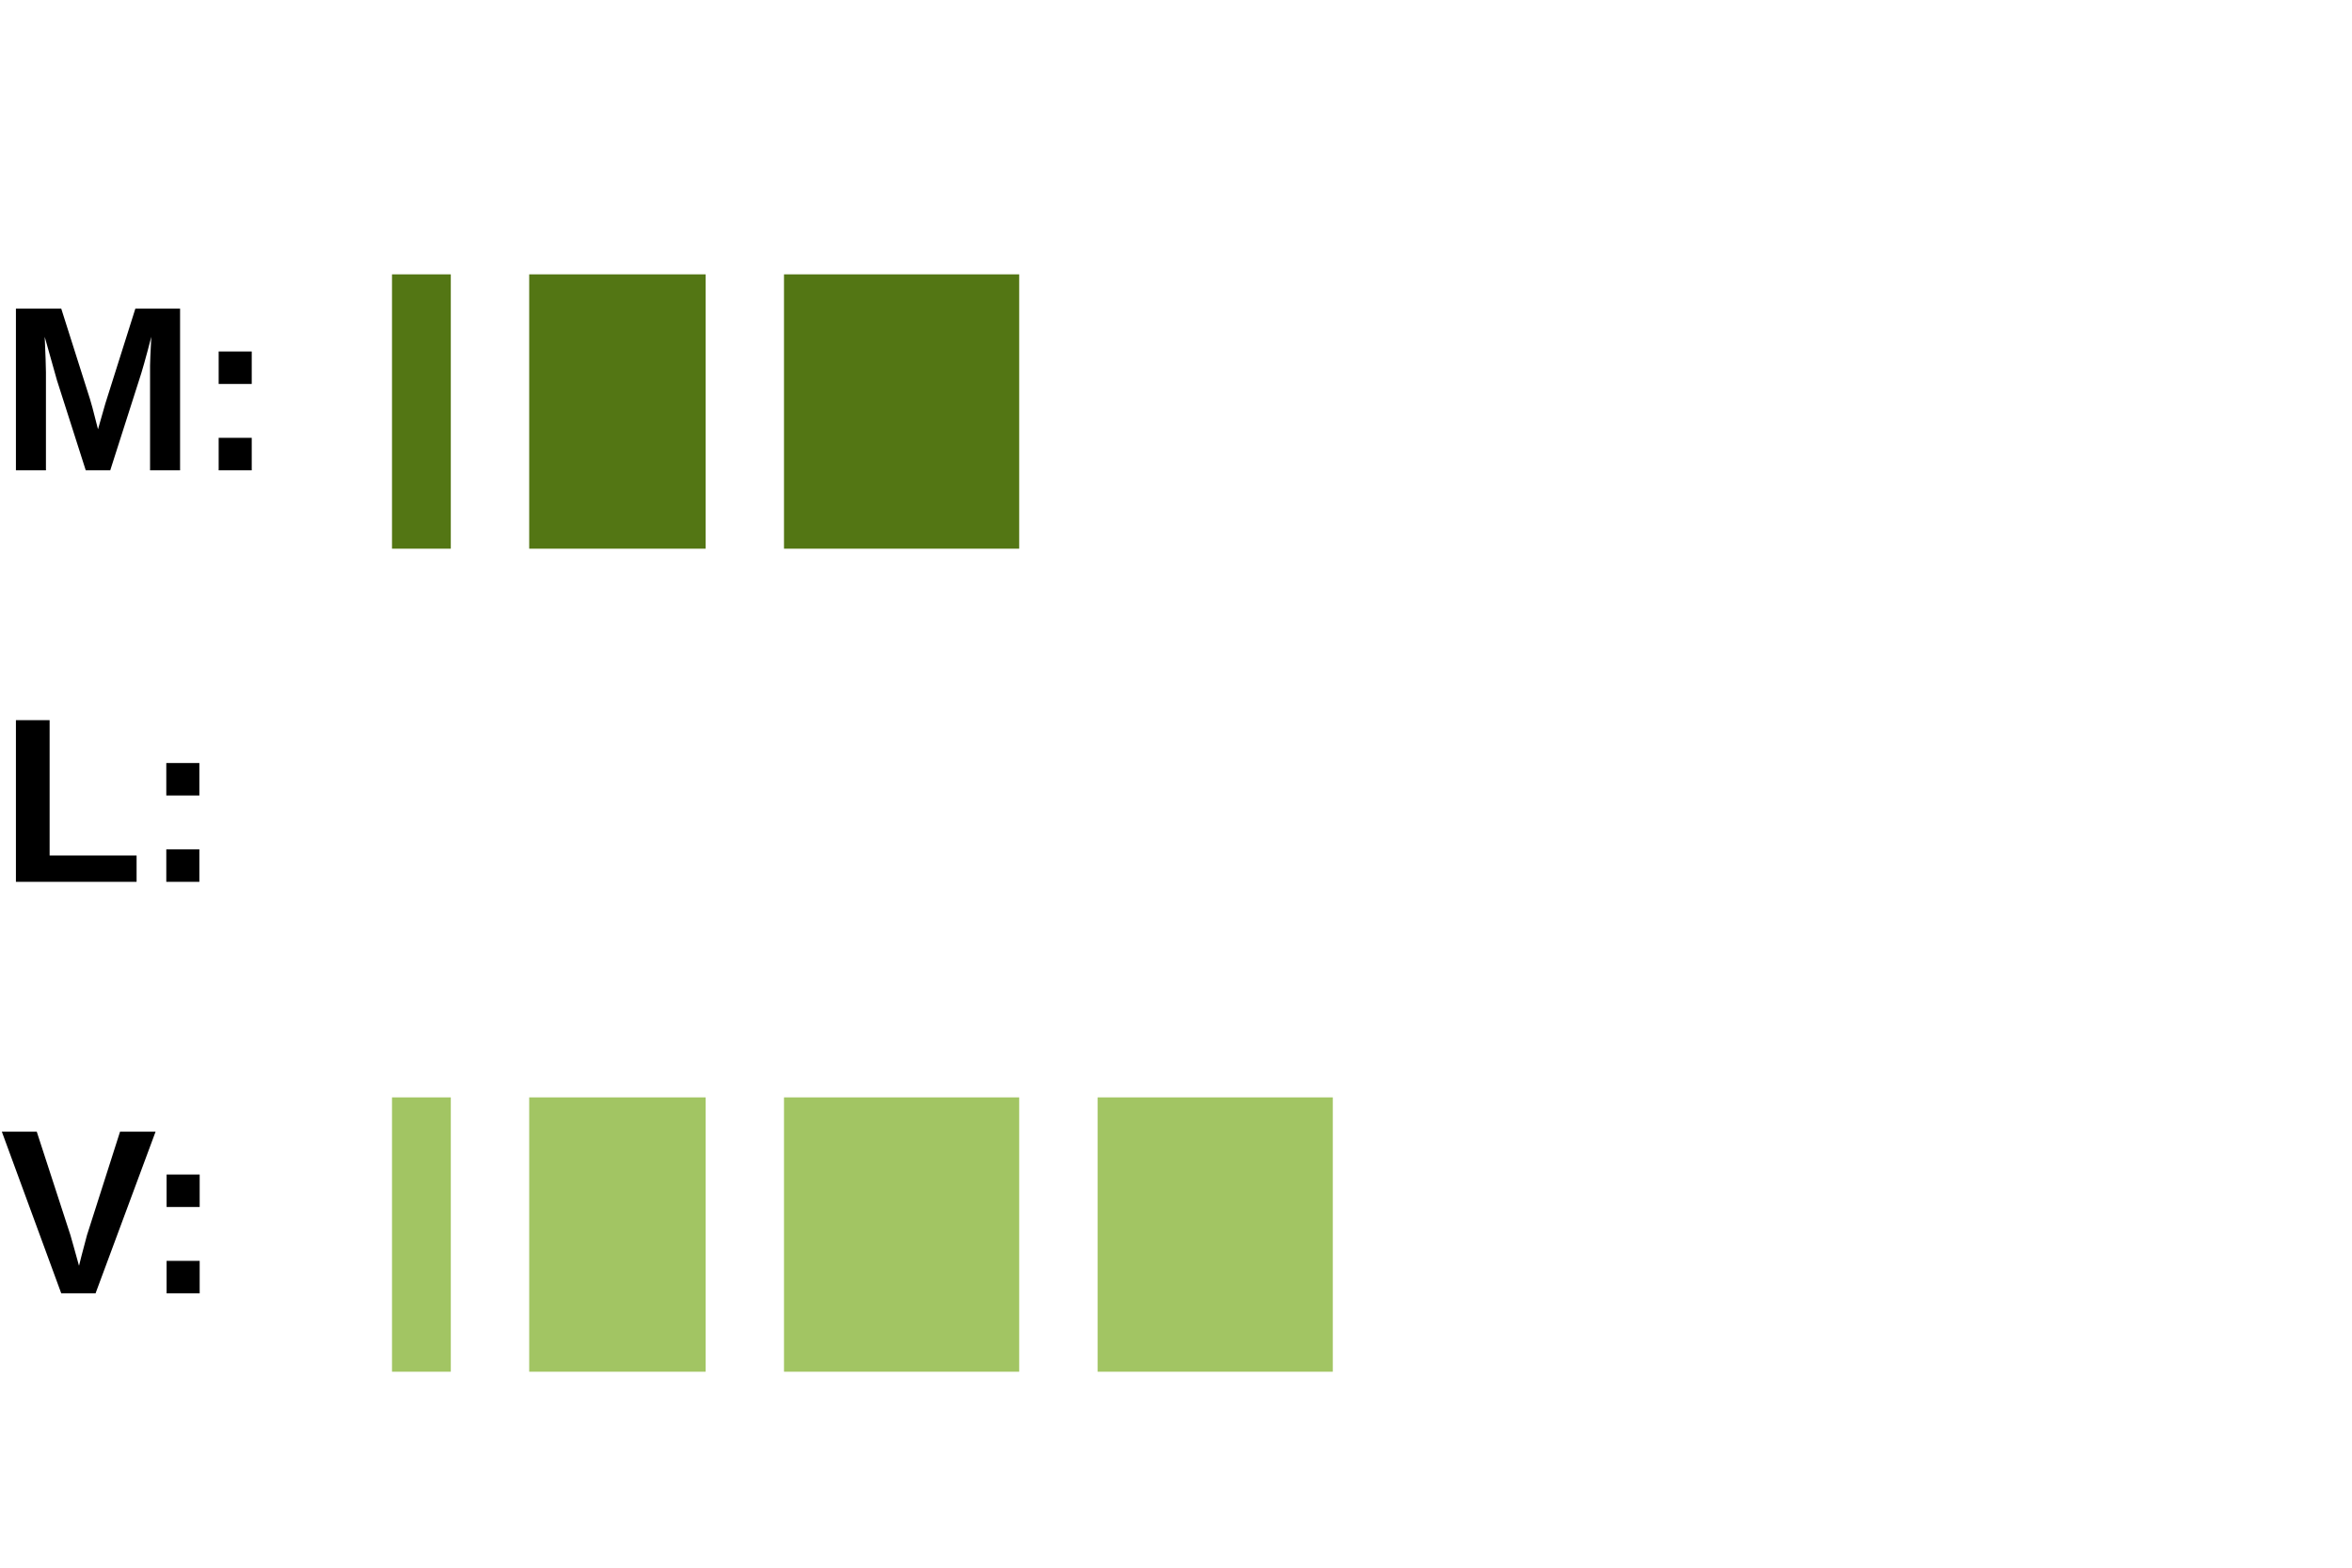
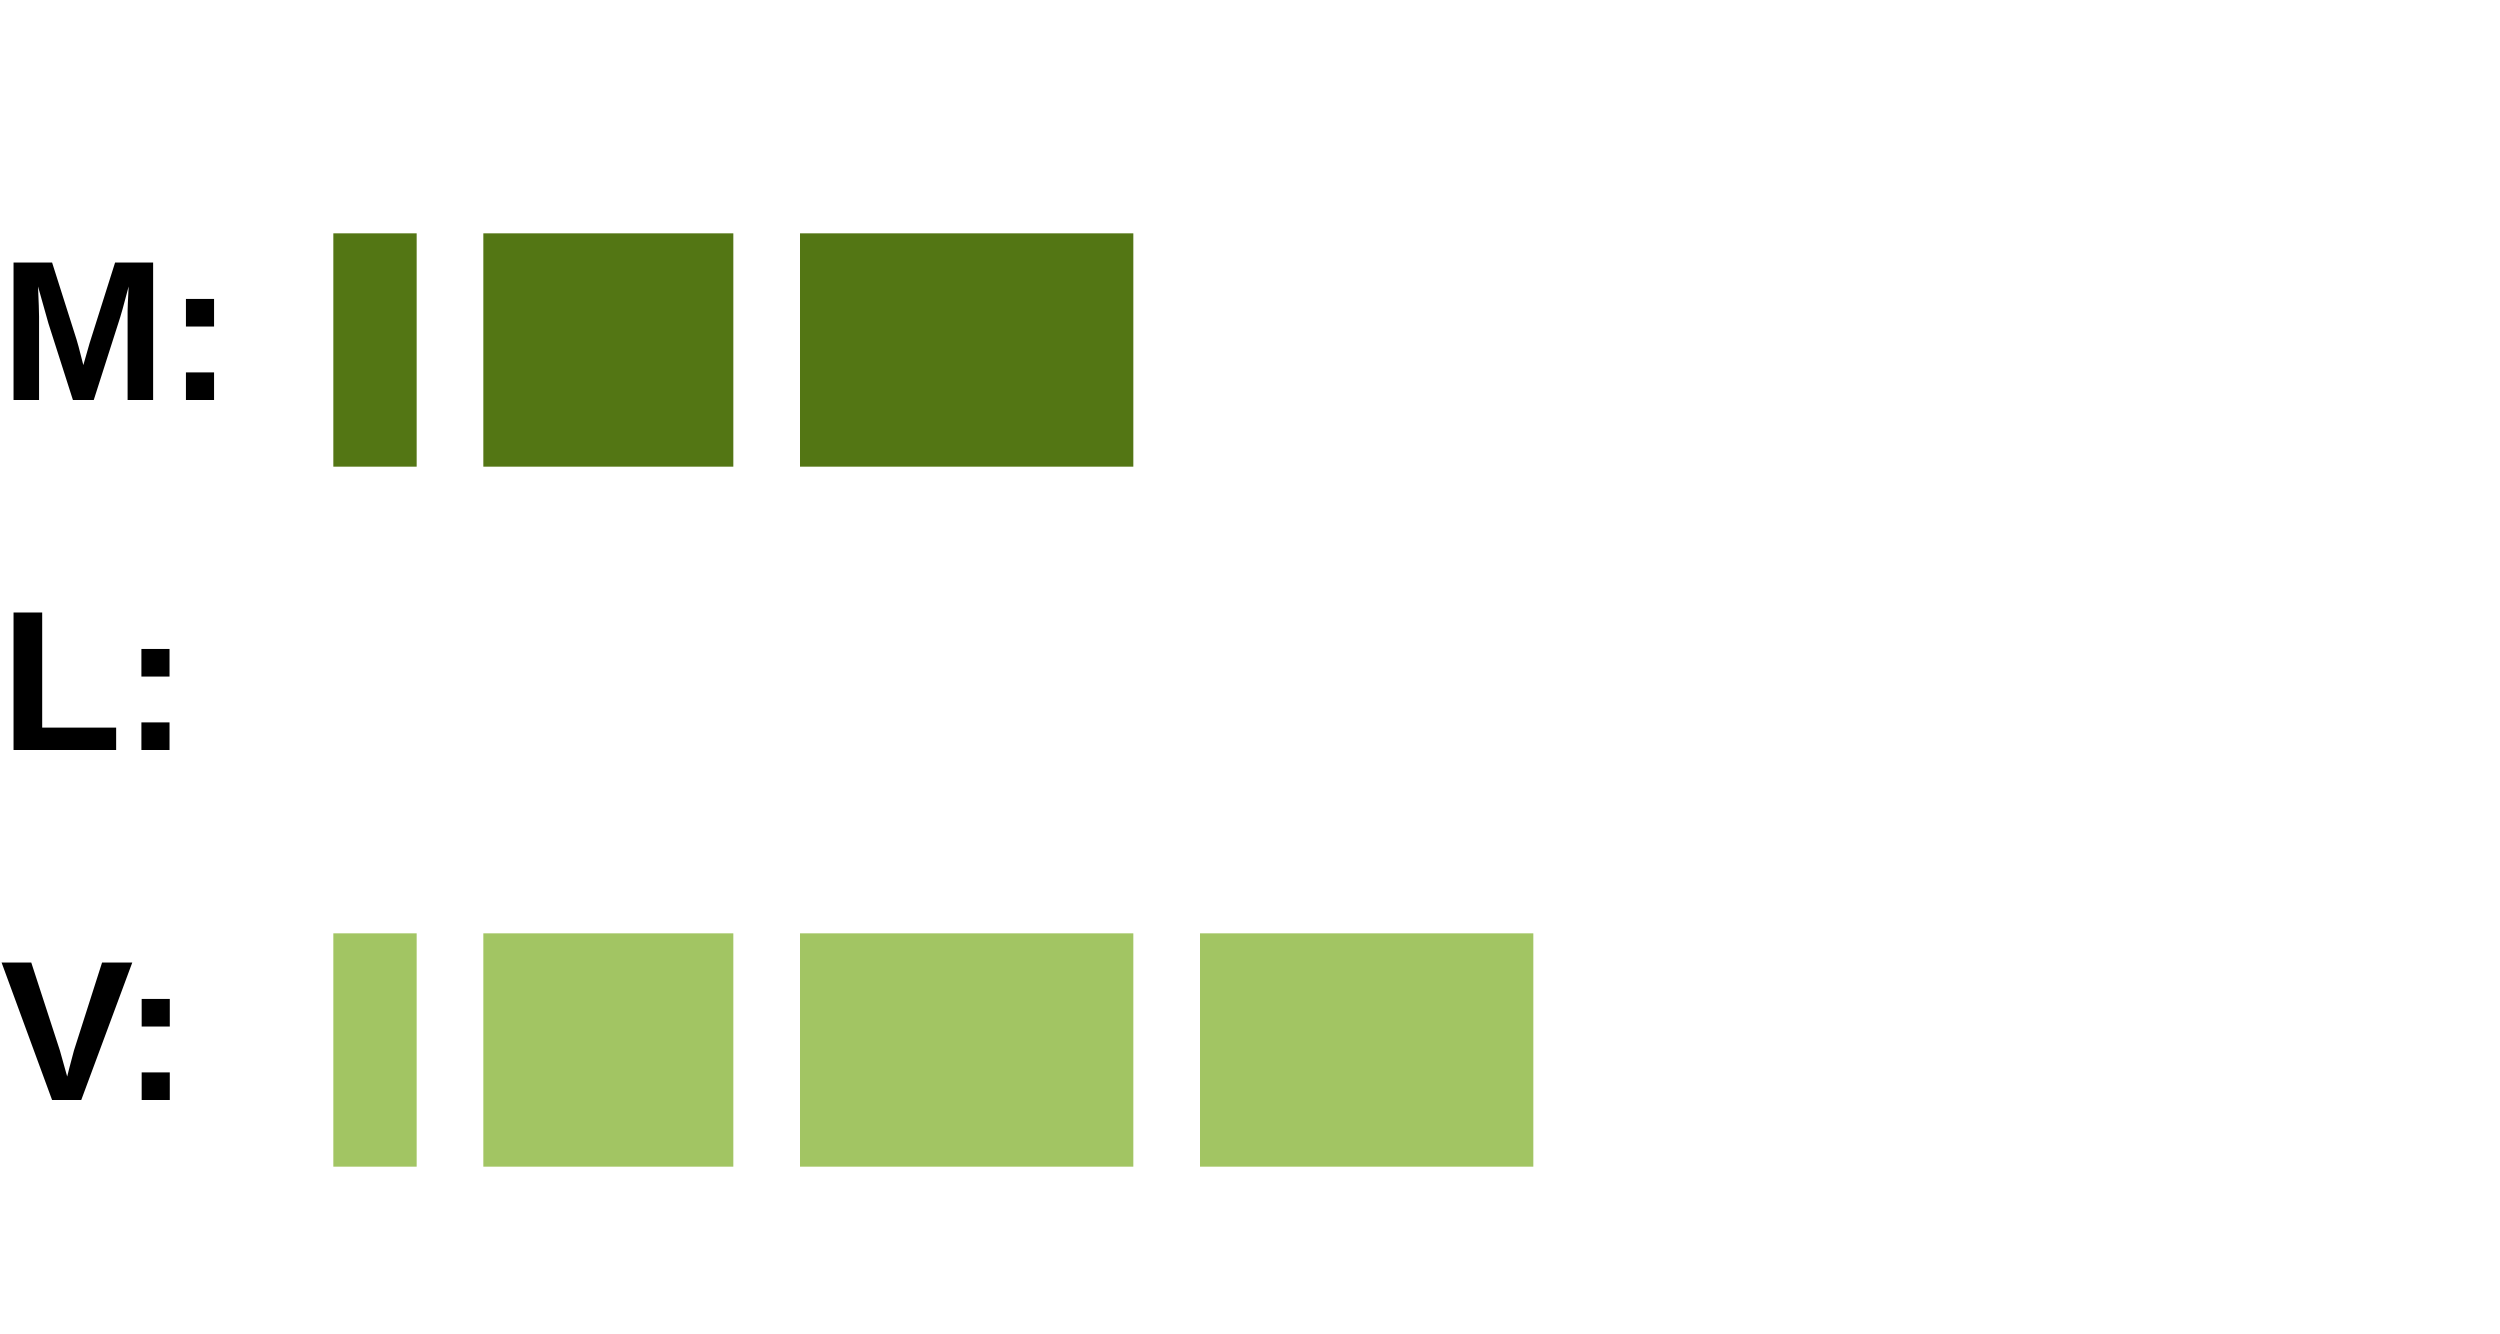
- <svg xmlns="http://www.w3.org/2000/svg" width="60px" height="40px" class="frequency-chart">
+ <svg xmlns="http://www.w3.org/2000/svg" width="75px" height="40px" class="frequency-chart">
  <style>
           .frequency-chart {
           position: relative;
           }
           .frequency-bar-1 {
           fill: #537614;
           }
           .frequency-bar-2 {
           fill: #789E35;
           }
           .frequency-bar-3 {
           fill: #A2C563;
           }
           .frequency-bar-4 {
           fill: #137177;
           }
           .frequency-text {
           font-family: Arial, sans-serif;
           font-size: 0.5em;
           font-weight: bold;
           }
          </style>
  <g>
    <text x="0" y="12" class="frequency-text">M: </text>
-     <rect class="frequency-bar-1" width="1.5px" height="7" y="7" x="10" />
-     <rect class="frequency-bar-1" width="4.5px" height="7" y="7" x="13.5" />
-     <rect class="frequency-bar-1" width="6px" height="7" y="7" x="20" />
+     <rect class="frequency-bar-1" width="2.5px" height="7" y="7" x="10" />
+     <rect class="frequency-bar-1" width="7.5px" height="7" y="7" x="14.5" />
+     <rect class="frequency-bar-1" width="10px" height="7" y="7" x="24" />
    <text x="0" y="22.5" class="frequency-text">L: </text>
    <text x="0" y="33" class="frequency-text">V: </text>
-     <rect class="frequency-bar-3" width="1.5px" height="7" y="28" x="10" />
-     <rect class="frequency-bar-3" width="4.5px" height="7" y="28" x="13.5" />
-     <rect class="frequency-bar-3" width="6px" height="7" y="28" x="20" />
-     <rect class="frequency-bar-3" width="6px" height="7" y="28" x="28" />
+     <rect class="frequency-bar-3" width="2.5px" height="7" y="28" x="10" />
+     <rect class="frequency-bar-3" width="7.5px" height="7" y="28" x="14.5" />
+     <rect class="frequency-bar-3" width="10px" height="7" y="28" x="24" />
+     <rect class="frequency-bar-3" width="10px" height="7" y="28" x="36" />
  </g>
</svg>
